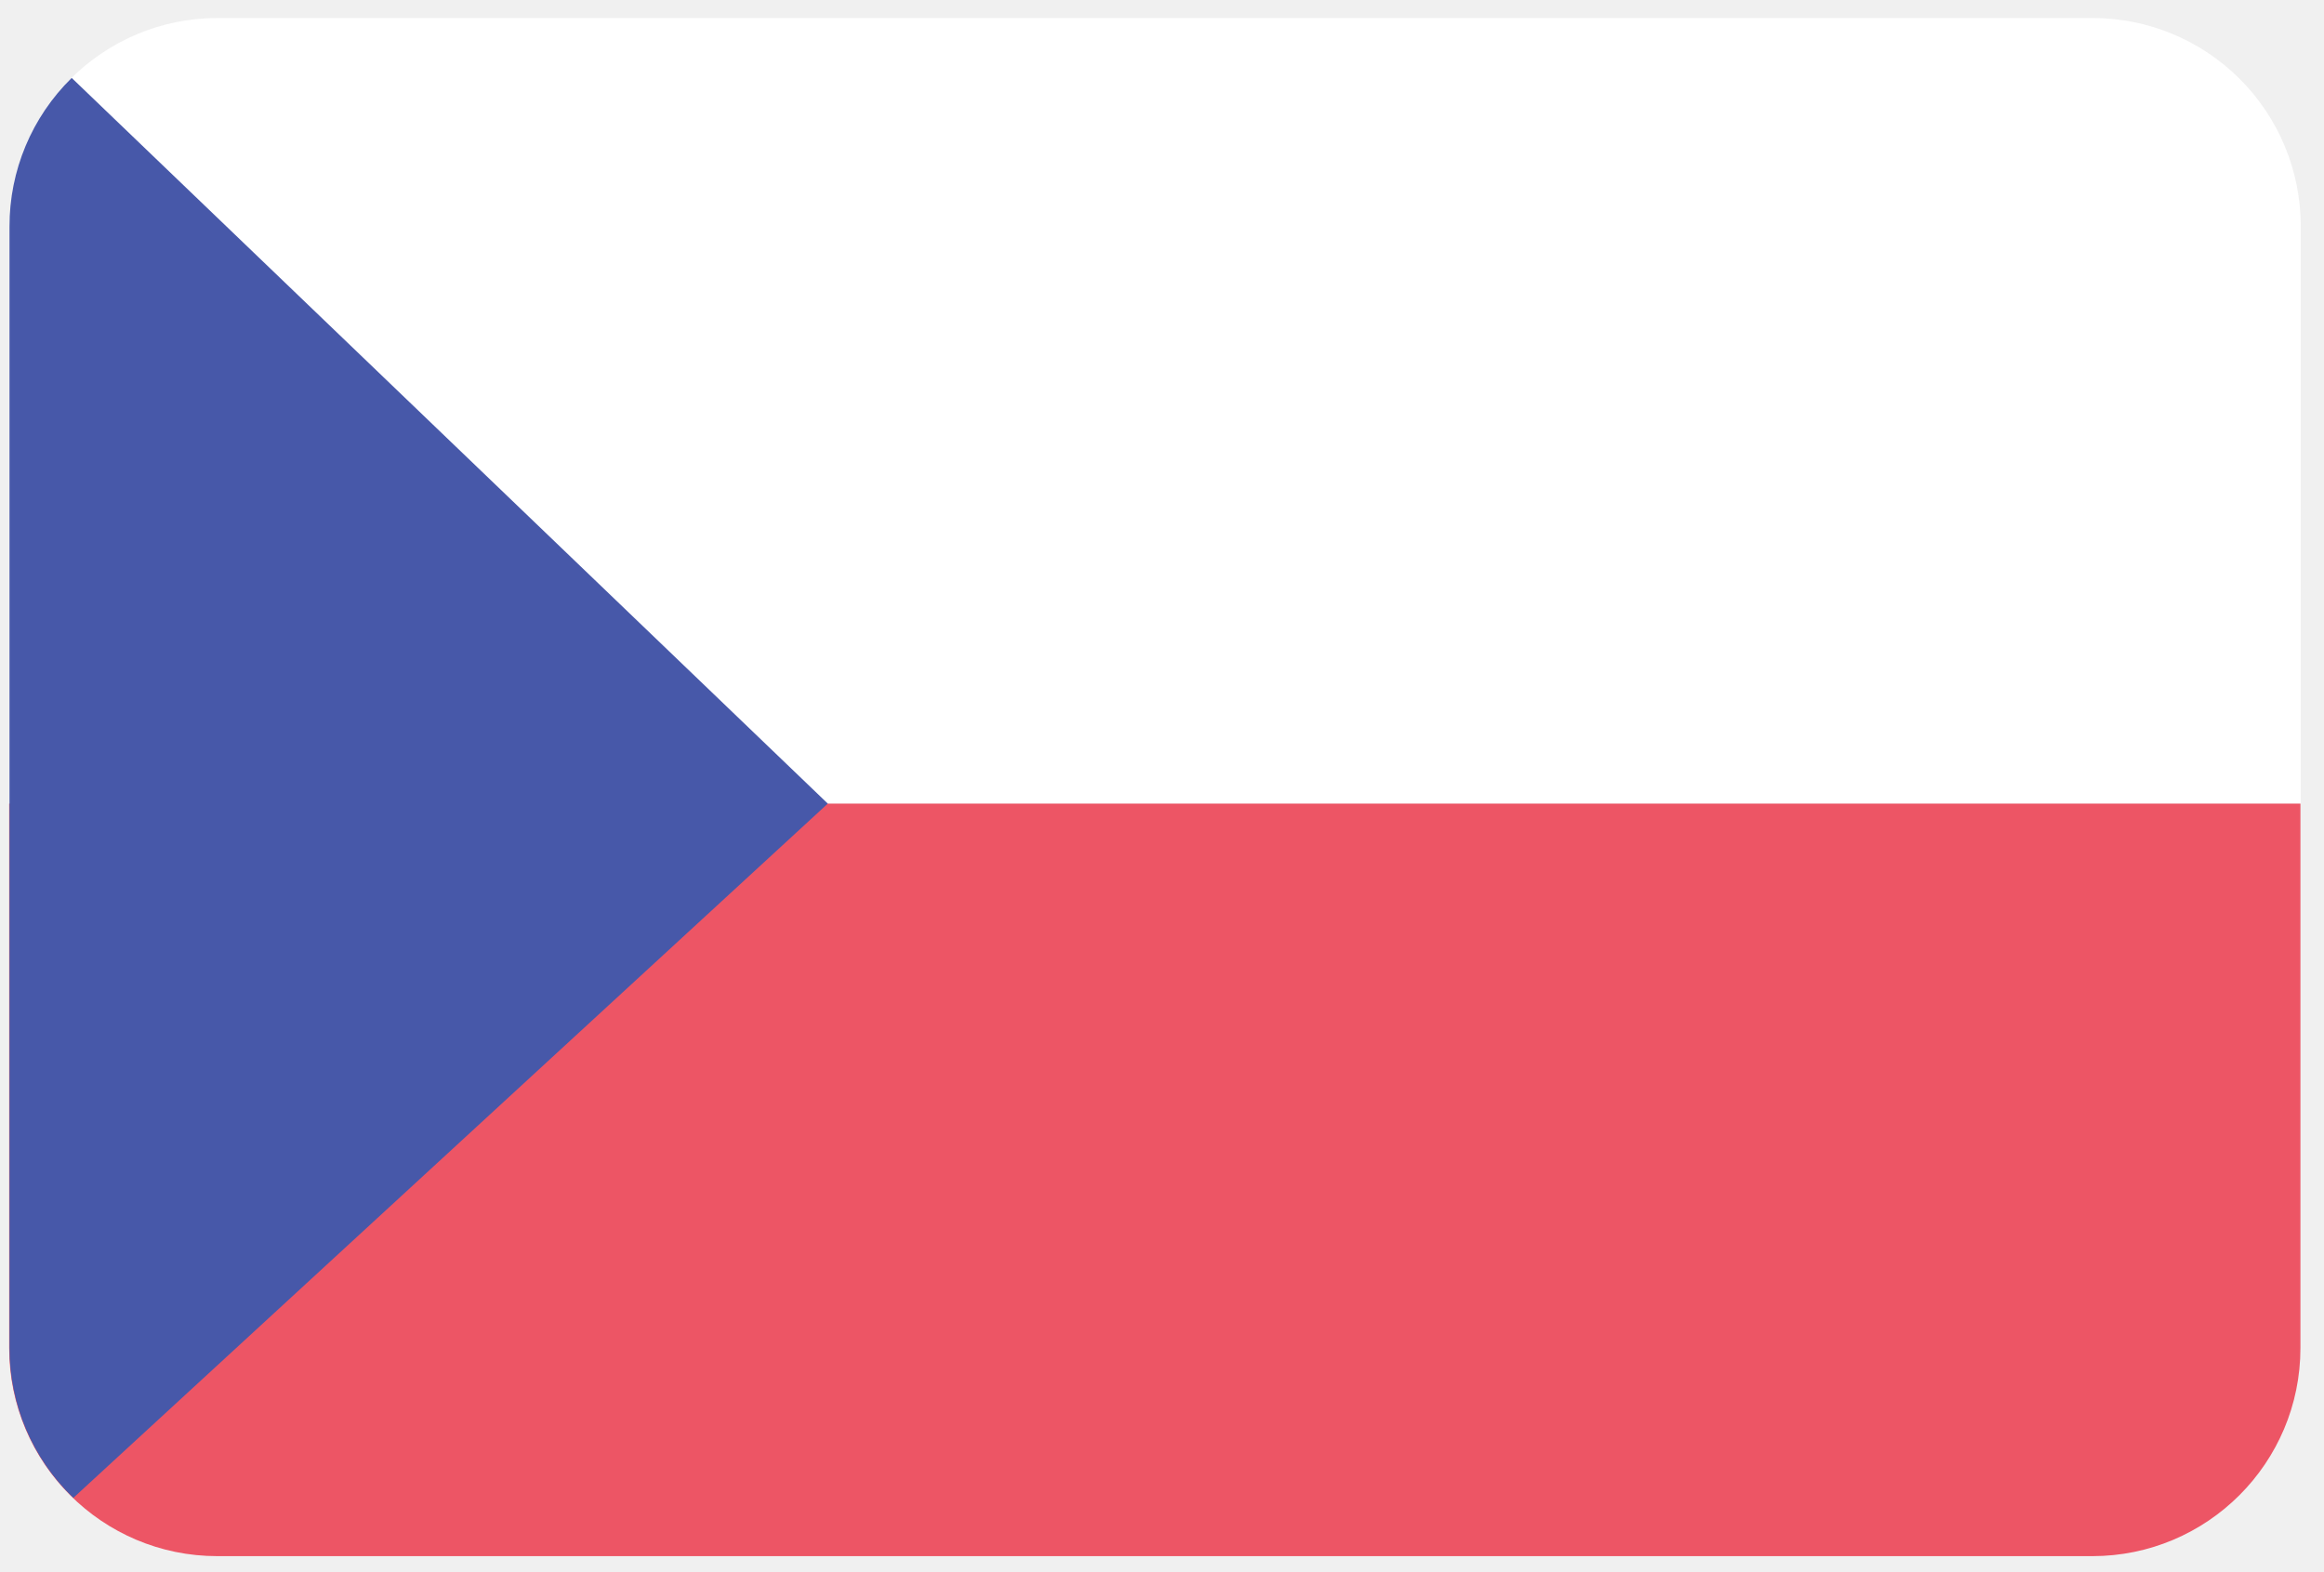
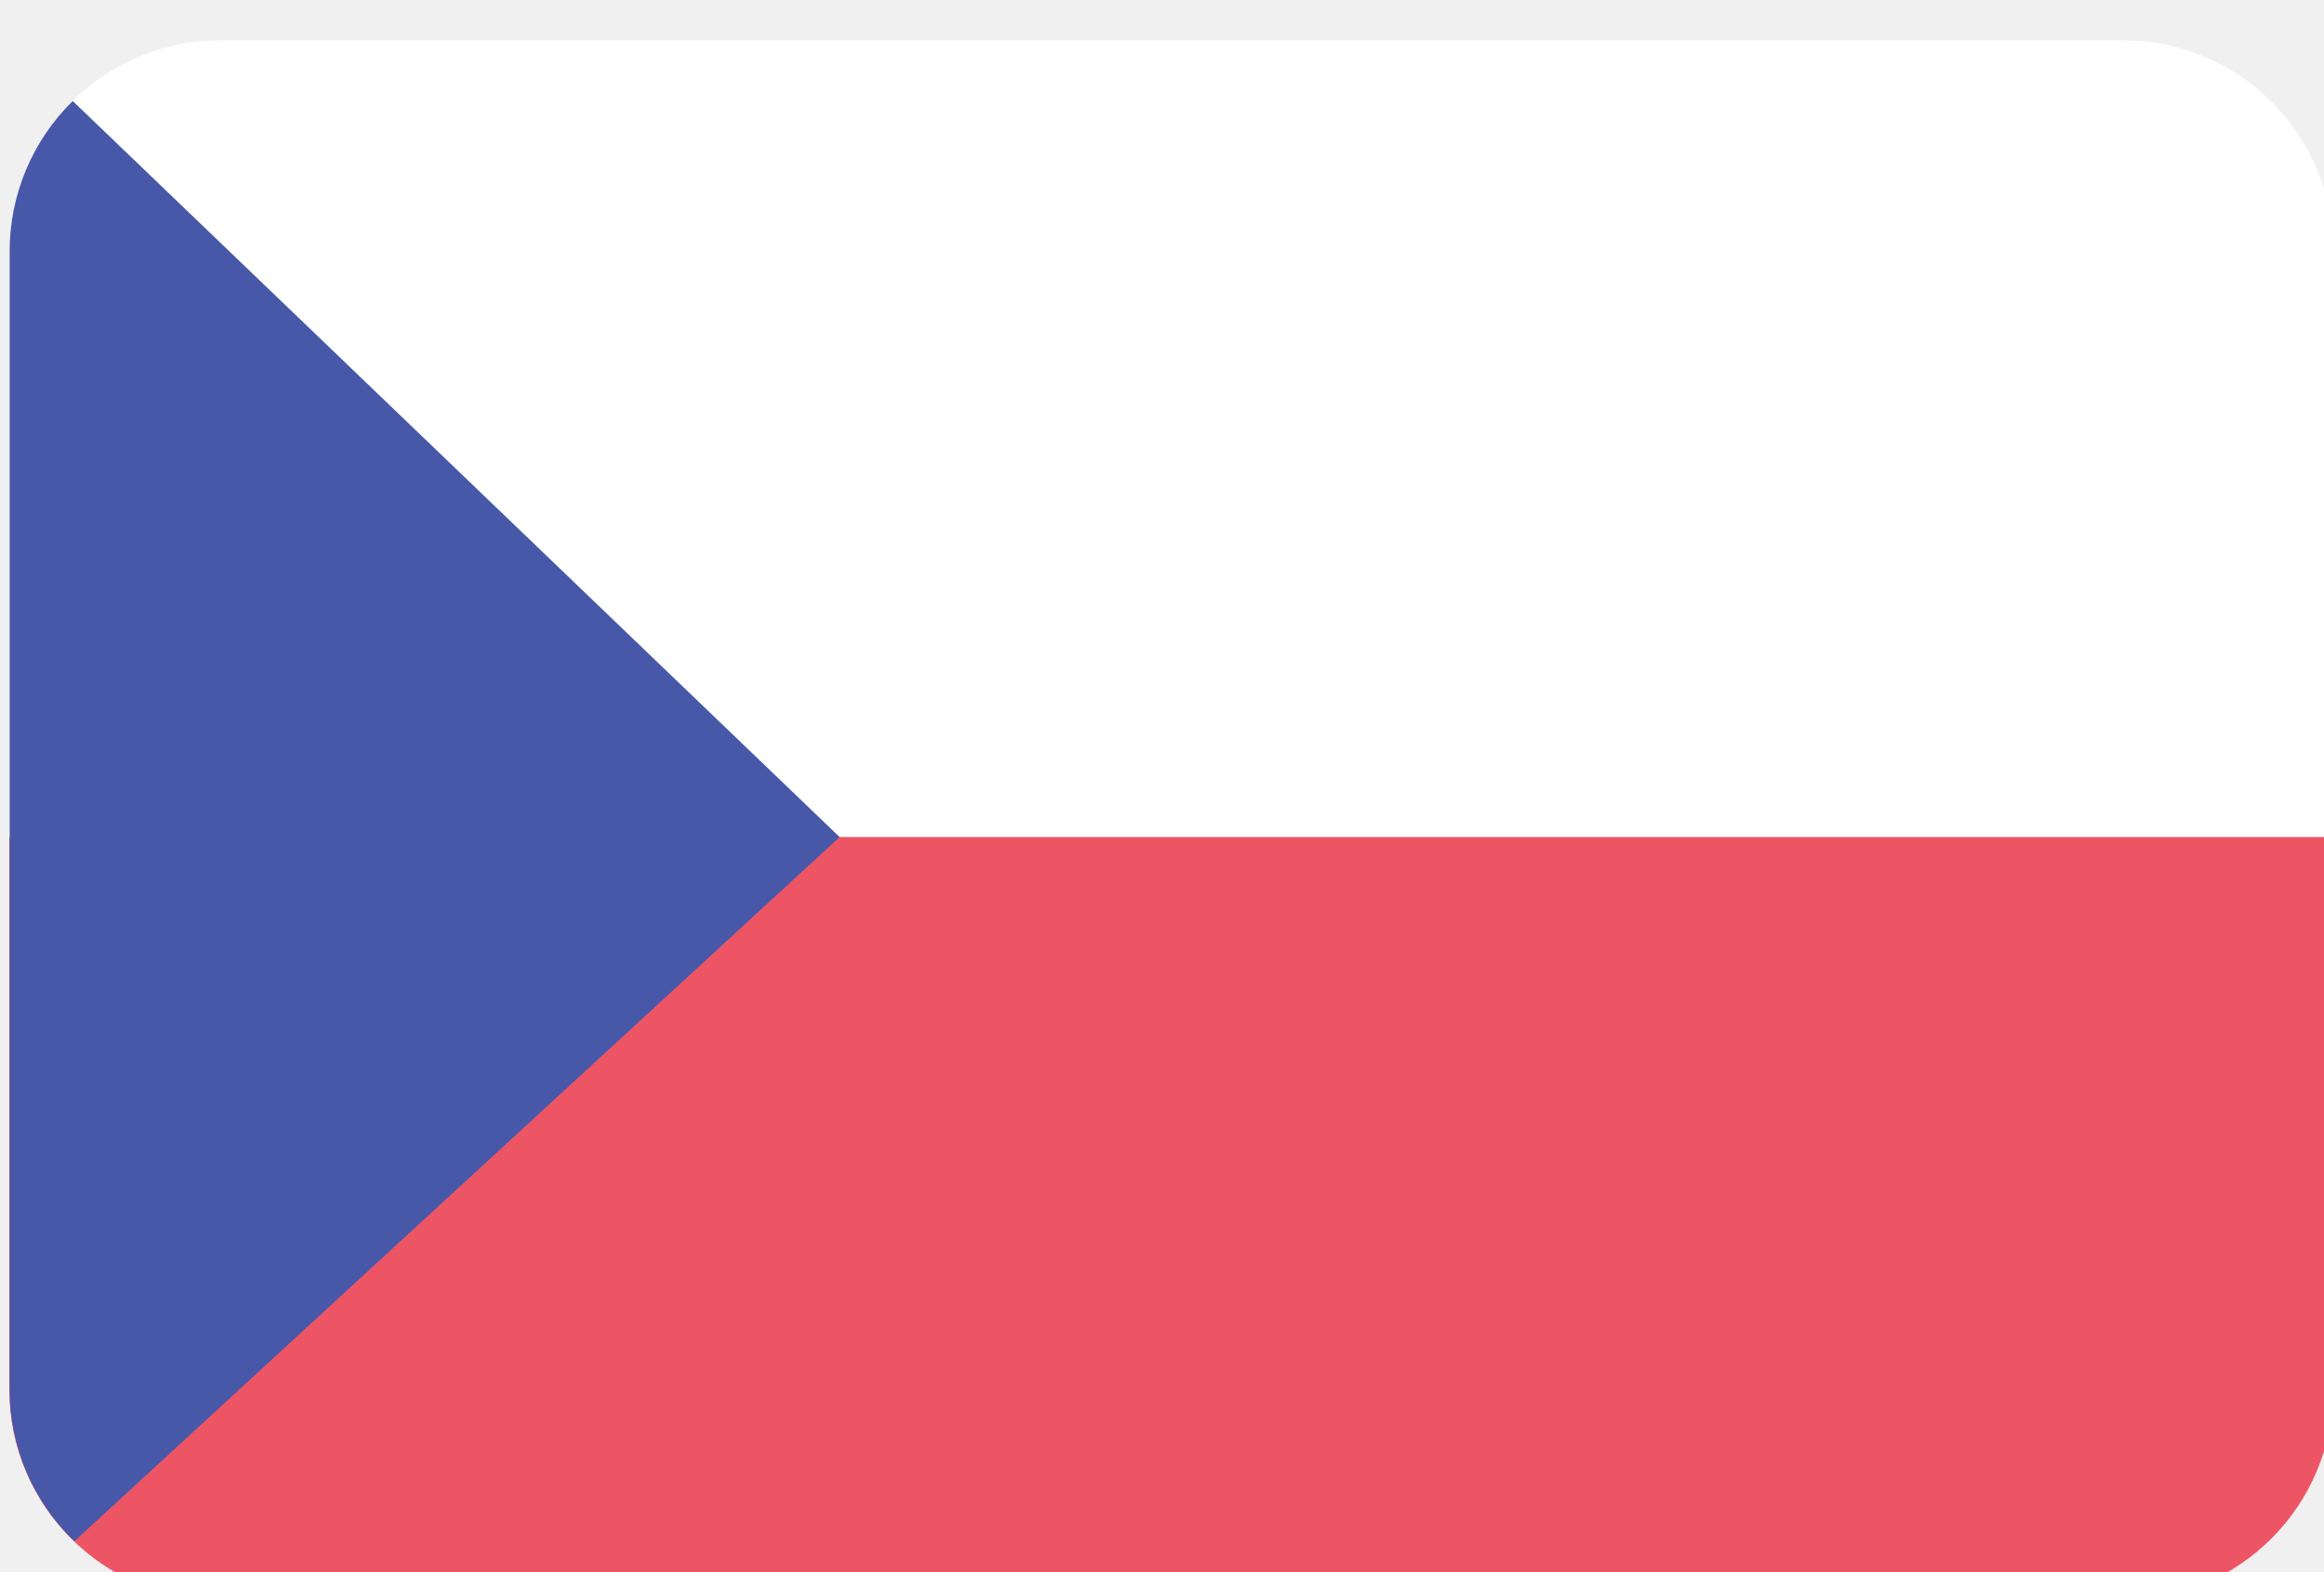
- <svg xmlns="http://www.w3.org/2000/svg" width="71" height="48">
+ <svg xmlns="http://www.w3.org/2000/svg" width="71" height="48" viewBox="0 0 70 46">
  <g fill="none">
    <path d="M63.92.55H6.65A6.36 6.36 0 00.29 6.91v17.64h70V6.91A6.36 6.36 0 0063.92.55z" fill="#FFF" />
    <path d="M.28 41.18a6.36 6.36 0 006.36 6.36h57.28a6.36 6.36 0 006.36-6.36V24.55h-70v16.63z" fill="#ED5565" />
    <path d="M2.19 2.38a6.34 6.34 0 00-1.9 4.54v34.27a6.34 6.34 0 001.95 4.57l23.05-21.21L2.19 2.38z" fill="#4758A9" />
  </g>
</svg>
